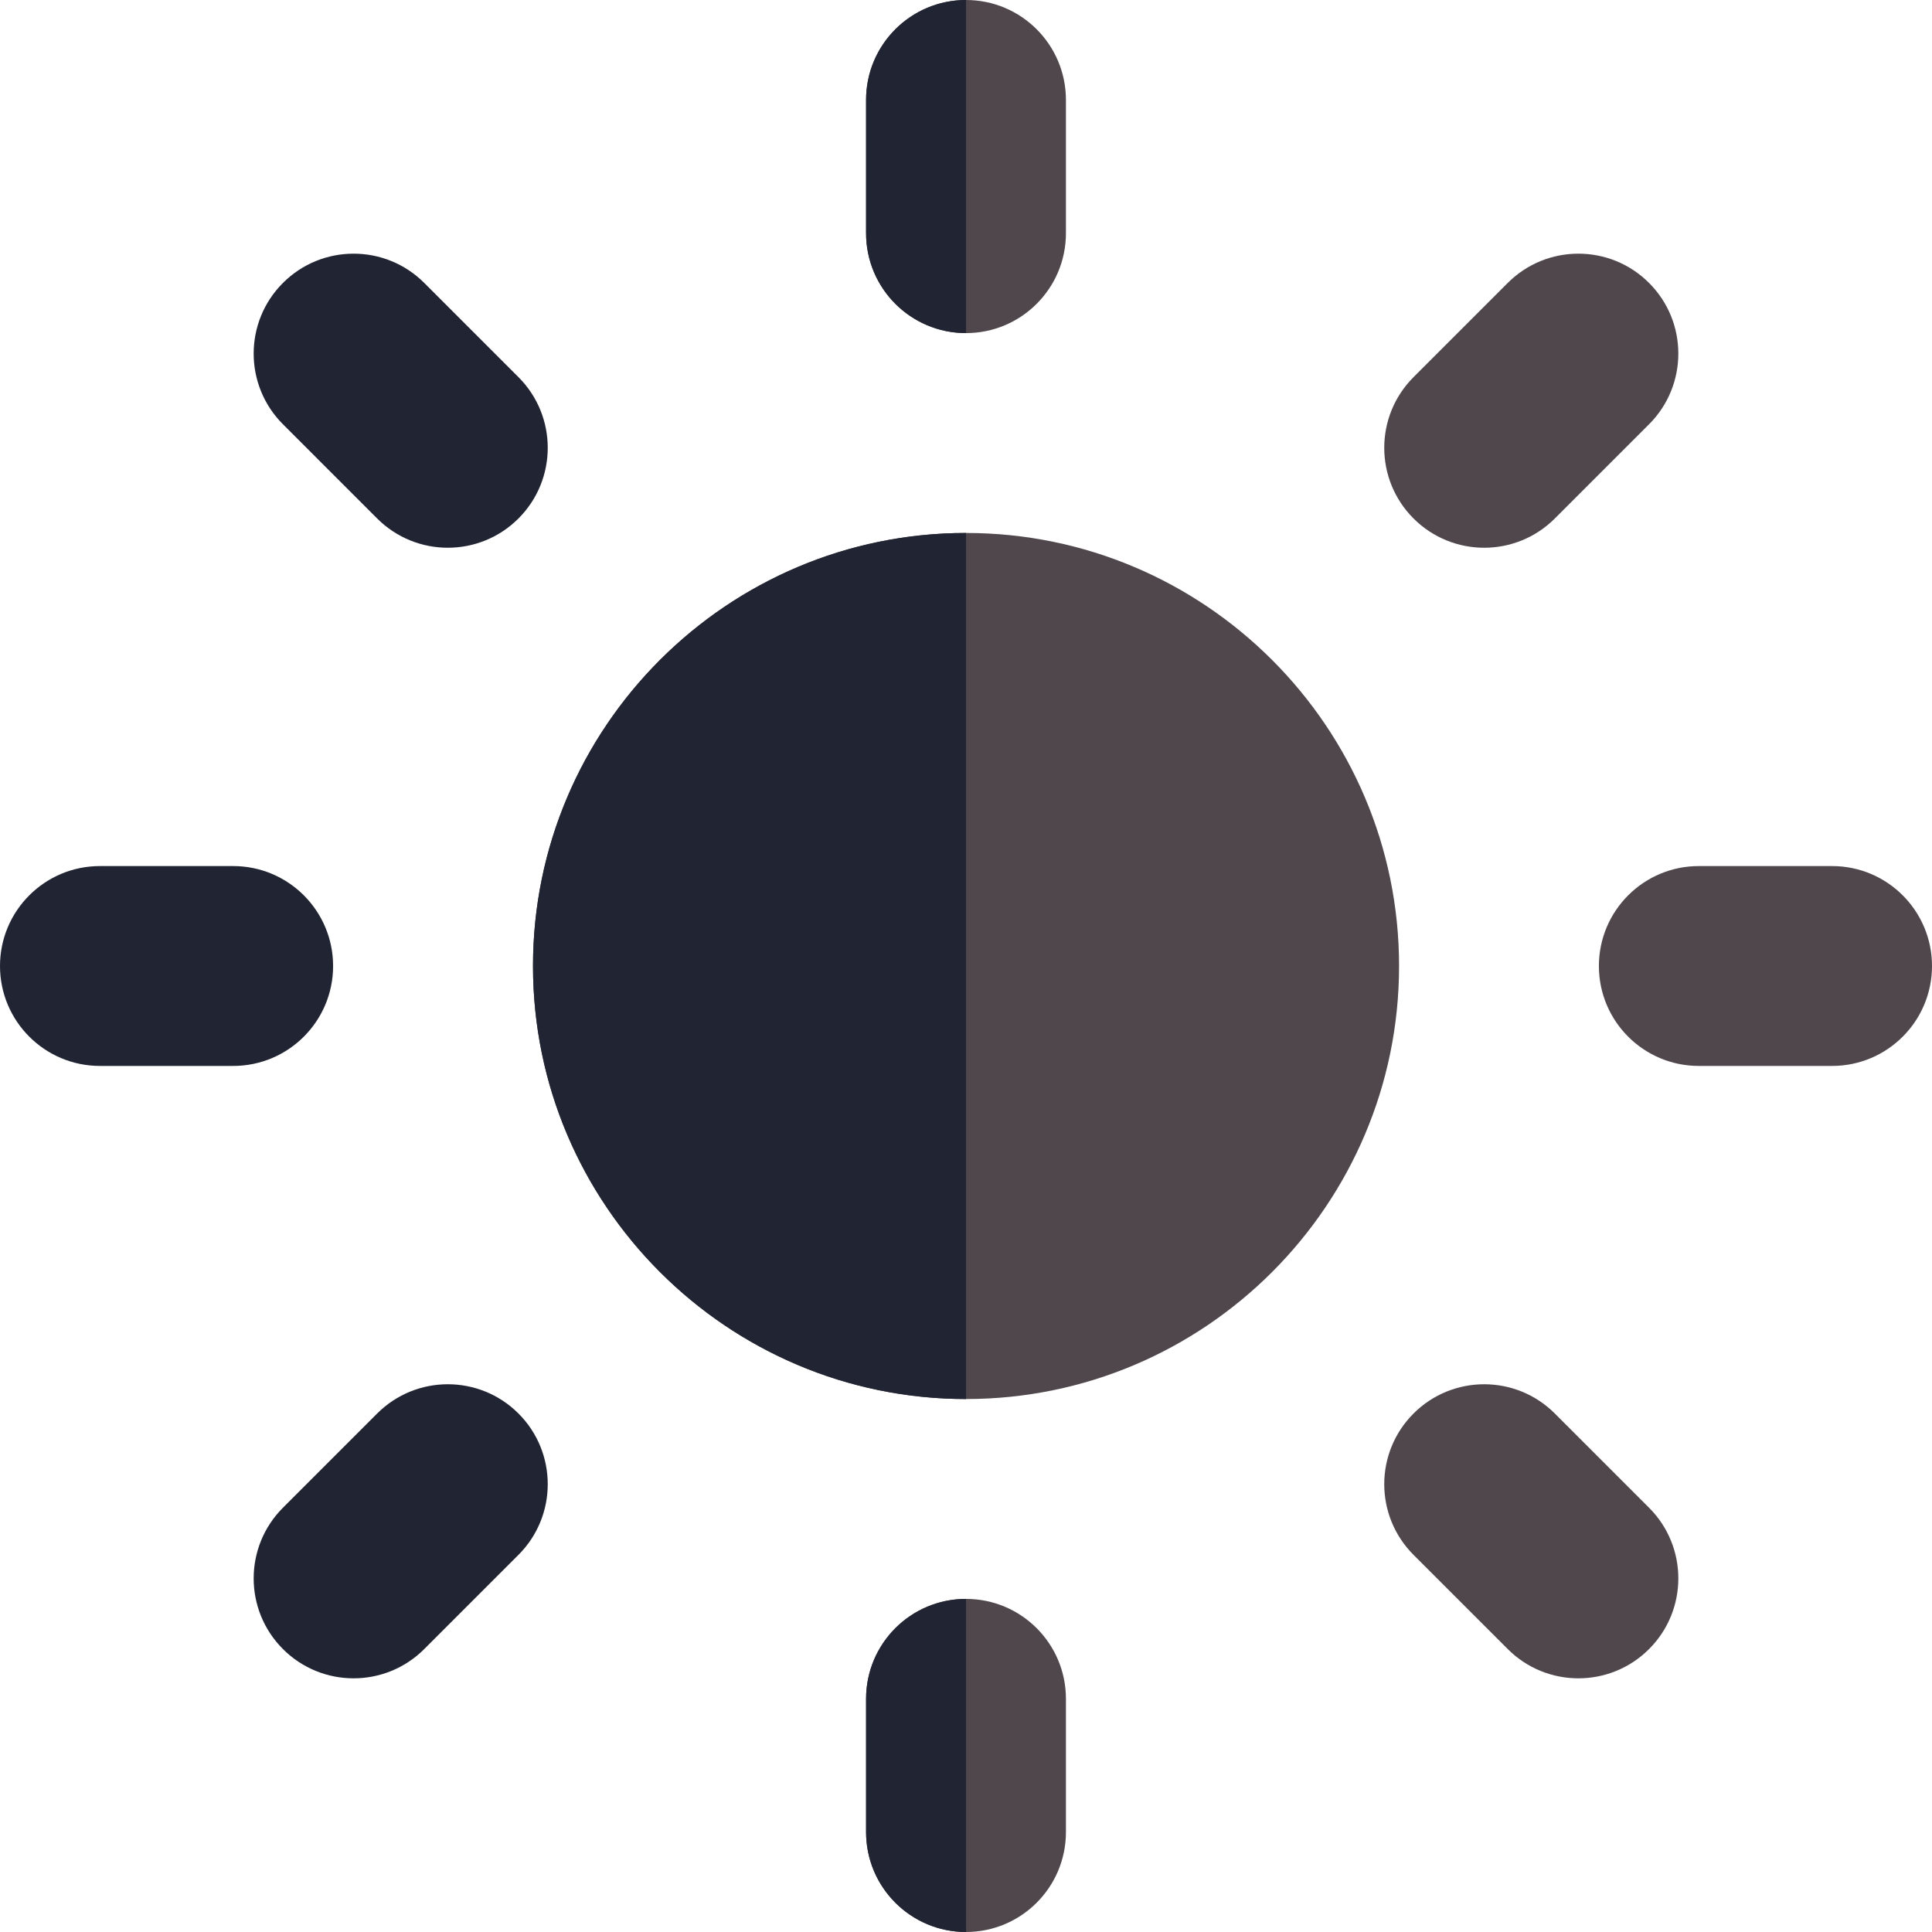
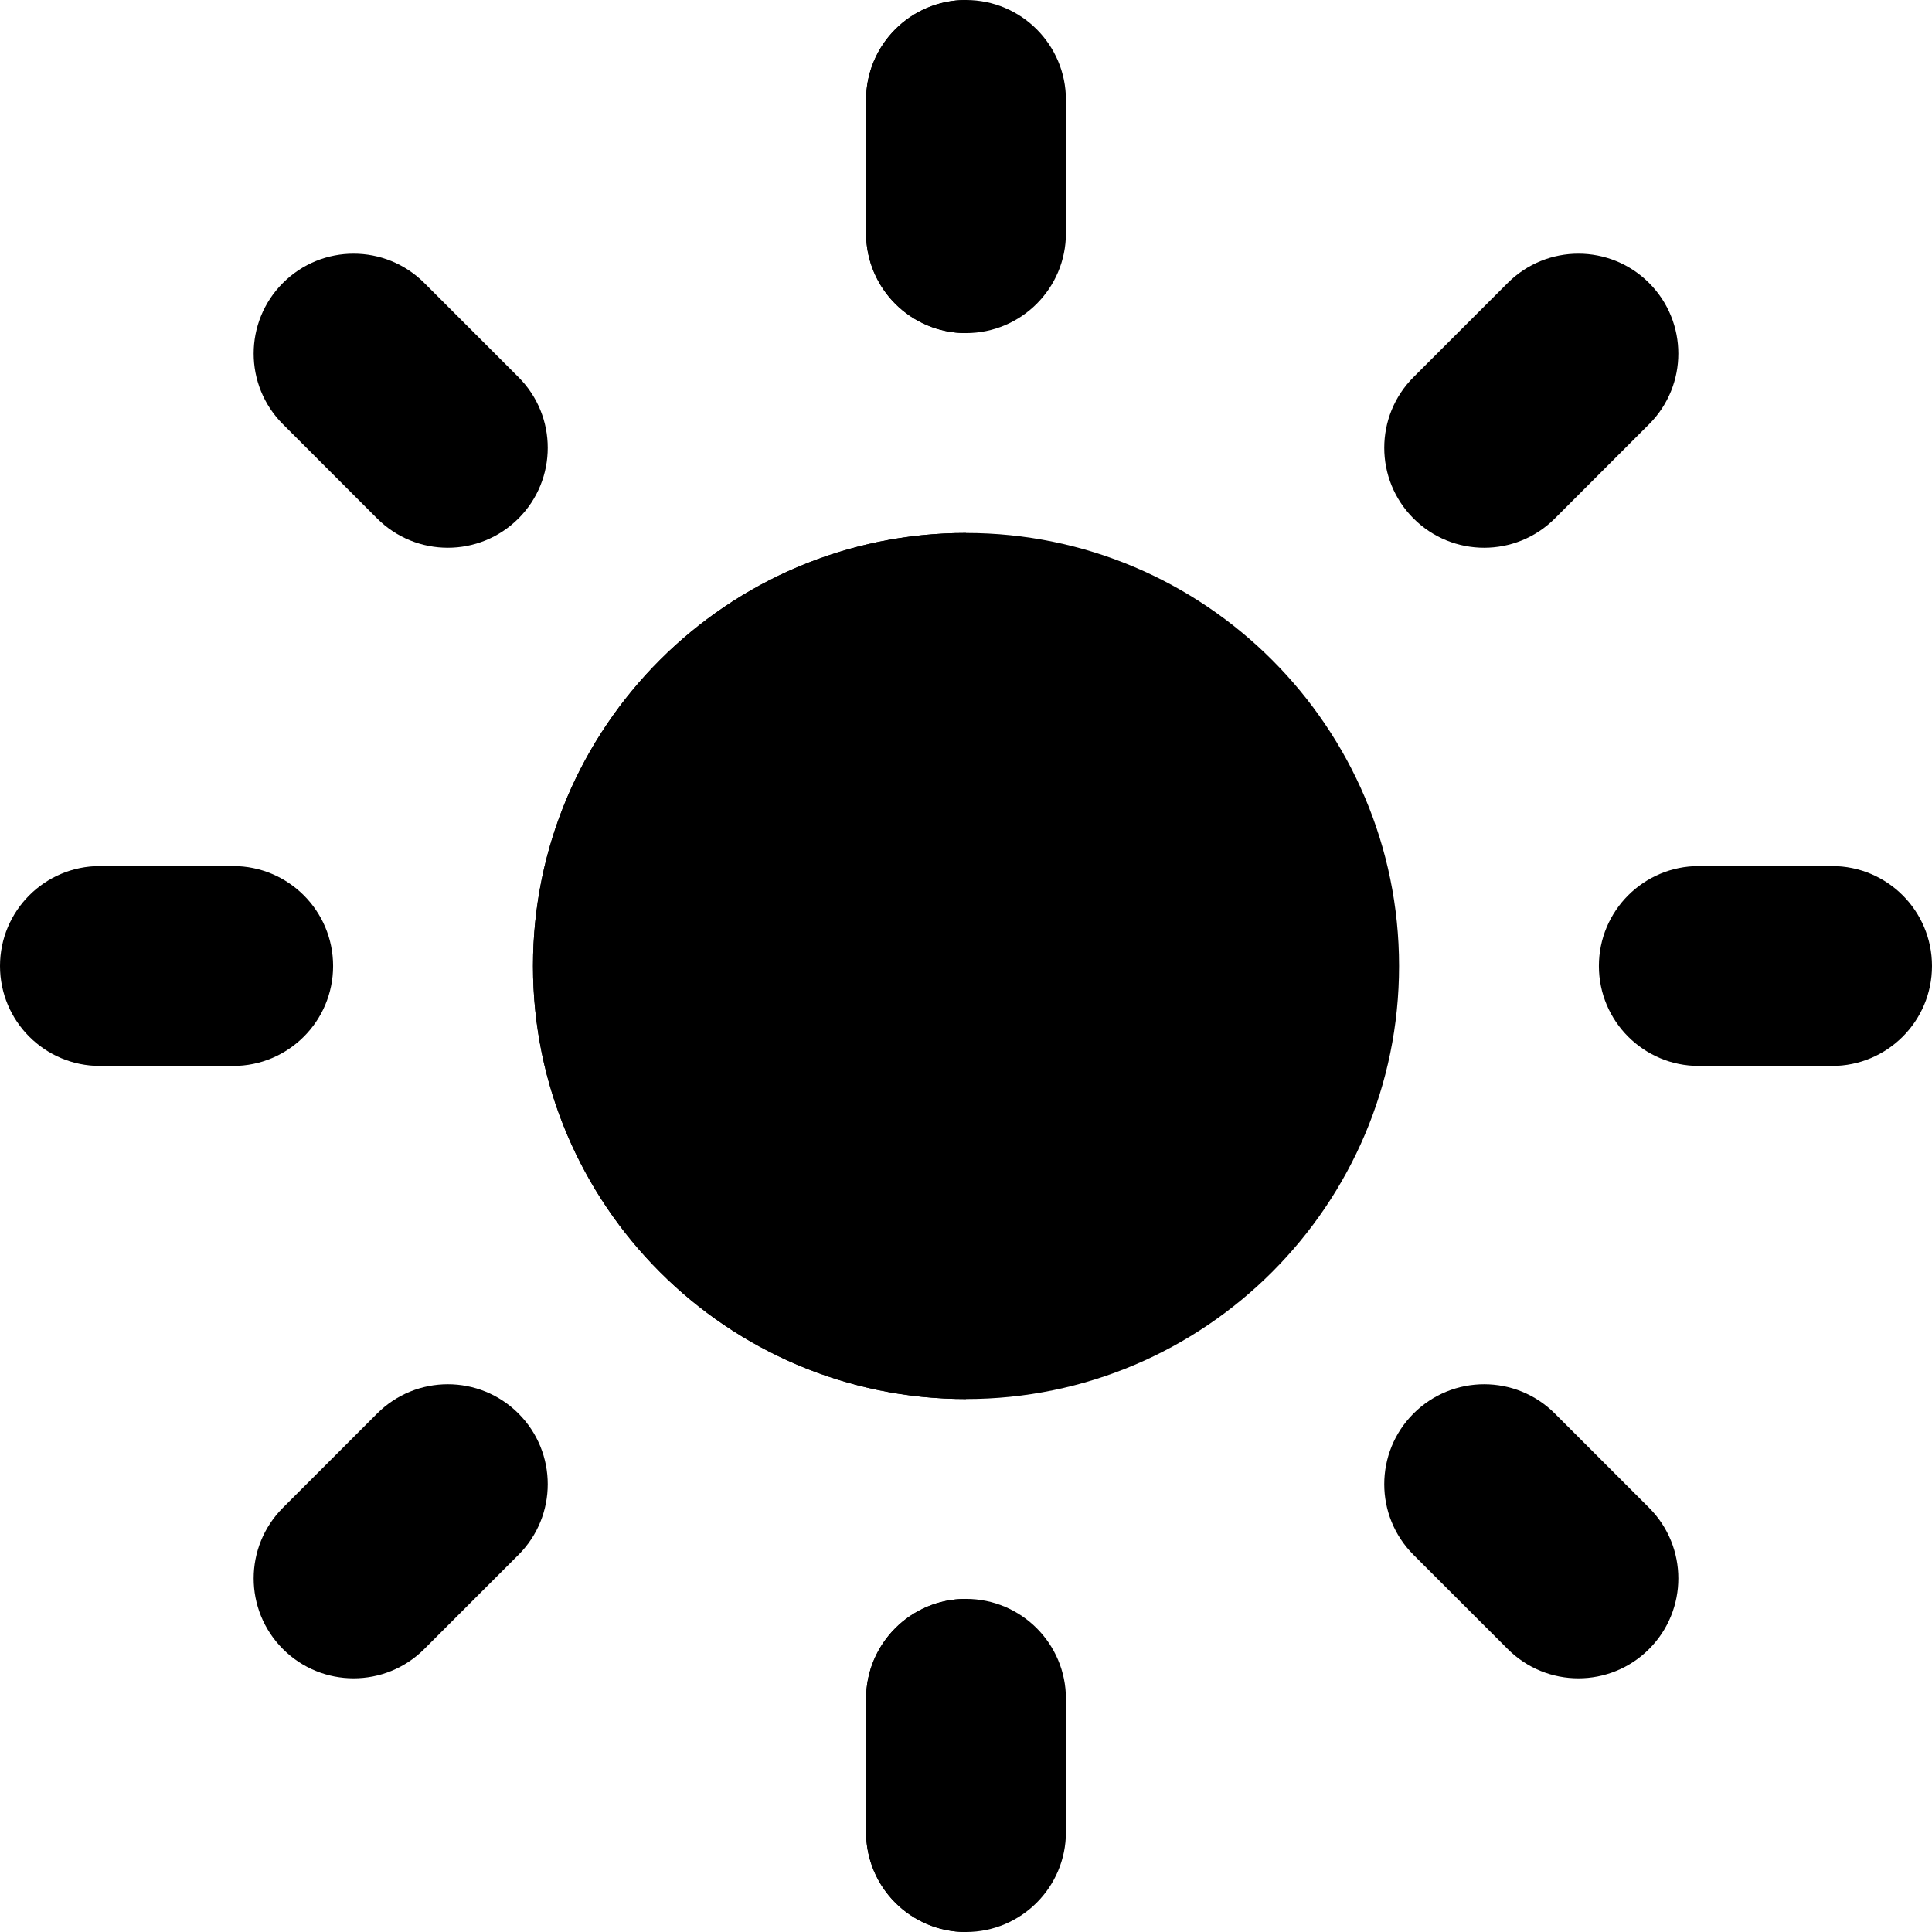
<svg xmlns="http://www.w3.org/2000/svg" height="800px" width="800px" version="1.1" id="Layer_1" viewBox="0 0 512 512" xml:space="preserve">
  <g>
-     <path style="fill:#4f474b;" d="M256.007,423.724c-0.004,0-0.004,0-0.007,0c-14.626,0-26.483,11.857-26.483,26.483v35.31   C229.517,500.143,241.374,512,256,512c0.004,0,0.004,0,0.007,0c14.622-0.004,26.476-11.859,26.476-26.483v-35.31   C282.483,435.583,270.629,423.728,256.007,423.724z" />
-     <path style="fill:#4f474b;" d="M256.007,0c-0.004,0-0.004,0-0.007,0c-14.626,0-26.483,11.857-26.483,26.483v35.31   c0,14.626,11.857,26.483,26.483,26.483c0.004,0,0.004,0,0.007,0c14.622-0.004,26.476-11.859,26.476-26.483v-35.31   C282.483,11.859,270.629,0.004,256.007,0z" />
-     <path style="fill:#4f474b;" d="M256.007,141.241h-0.004c-63.276,0-114.755,51.481-114.755,114.759s51.479,114.759,114.755,114.759   h0.004c63.278-0.002,114.759-51.481,114.759-114.759C370.766,192.724,319.285,141.243,256.007,141.241z" />
+     <path style="fill:#000000;" d="M256.007,423.724c-0.004,0-0.004,0-0.007,0c-14.626,0-26.483,11.857-26.483,26.483v35.31   C229.517,500.143,241.374,512,256,512c0.004,0,0.004,0,0.007,0c14.622-0.004,26.476-11.859,26.476-26.483v-35.31   C282.483,435.583,270.629,423.728,256.007,423.724z" />
+     <path style="fill:#000000;" d="M256.007,0c-0.004,0-0.004,0-0.007,0c-14.626,0-26.483,11.857-26.483,26.483v35.31   c0,14.626,11.857,26.483,26.483,26.483c0.004,0,0.004,0,0.007,0c14.622-0.004,26.476-11.859,26.476-26.483v-35.31   C282.483,11.859,270.629,0.004,256.007,0z" />
+     <path style="fill:#000000;" d="M256.007,141.241h-0.004c-63.276,0-114.755,51.481-114.755,114.759s51.479,114.759,114.755,114.759   h0.004c63.278-0.002,114.759-51.481,114.759-114.759C370.766,192.724,319.285,141.243,256.007,141.241z" />
  </g>
  <g>
-     <path style="fill:#212433;" d="M256.004,141.241c-63.276,0-114.755,51.481-114.755,114.76c0,63.278,51.479,114.757,114.755,114.757   h0.004V141.241H256.004z" />
-     <path style="fill:#212433;" d="M256.007,88.276V0c-0.004,0-0.004,0-0.007,0c-14.626,0-26.483,11.857-26.483,26.483v35.31   c0,14.626,11.857,26.483,26.483,26.483C256.004,88.276,256.004,88.276,256.007,88.276z" />
-     <path style="fill:#212433;" d="M256,423.724c-14.626,0-26.483,11.857-26.483,26.483v35.31C229.517,500.143,241.374,512,256,512   c0.004,0,0.004,0,0.007,0v-88.276C256.004,423.724,256.004,423.724,256,423.724z" />
+     <path style="fill:#000000;" d="M256.004,141.241c-63.276,0-114.755,51.481-114.755,114.76c0,63.278,51.479,114.757,114.755,114.757   h0.004V141.241H256.004z" />
+     <path style="fill:#000000;" d="M256.007,88.276V0c-0.004,0-0.004,0-0.007,0c-14.626,0-26.483,11.857-26.483,26.483v35.31   c0,14.626,11.857,26.483,26.483,26.483C256.004,88.276,256.004,88.276,256.007,88.276z" />
+     <path style="fill:#000000;" d="M256,423.724c-14.626,0-26.483,11.857-26.483,26.483v35.31C229.517,500.143,241.374,512,256,512   c0.004,0,0.004,0,0.007,0v-88.276C256.004,423.724,256.004,423.724,256,423.724z" />
  </g>
-   <path style="fill:#4f474b;" d="M423.724,256c0,14.626,11.857,26.483,26.483,26.483h35.31C500.143,282.483,512,270.626,512,256  c0-14.626-11.857-26.483-26.483-26.483h-35.31C435.581,229.517,423.724,241.374,423.724,256z" />
-   <path style="fill:#212433;" d="M26.483,282.483h35.31c14.626,0,26.483-11.857,26.483-26.483c0-14.626-11.857-26.483-26.483-26.483  h-35.31C11.857,229.517,0,241.374,0,256C0,270.626,11.857,282.483,26.483,282.483z" />
-   <path style="fill:#4f474b;" d="M399.567,74.98l-24.97,24.968c-10.342,10.342-10.342,27.11,0,37.452  c5.171,5.171,11.949,7.758,18.725,7.758s13.556-2.586,18.725-7.756l24.97-24.968c10.342-10.342,10.342-27.11,0-37.452  C426.68,64.637,409.911,64.637,399.567,74.98z" />
-   <path style="fill:#212433;" d="M99.949,374.597l-24.968,24.968c-10.342,10.342-10.342,27.109,0,37.452  c5.171,5.171,11.949,7.756,18.725,7.756s13.556-2.586,18.725-7.756l24.97-24.968c10.342-10.342,10.342-27.11,0-37.452  C127.061,364.256,110.292,364.254,99.949,374.597z" />
-   <path style="fill:#4f474b;" d="M399.567,437.018c5.171,5.171,11.949,7.756,18.725,7.756c6.778,0,13.556-2.585,18.727-7.756  c10.342-10.342,10.342-27.11,0-37.452l-24.97-24.968c-10.341-10.341-27.11-10.341-37.452,0.002  c-10.342,10.342-10.342,27.109,0,37.452L399.567,437.018z" />
-   <path style="fill:#212433;" d="M99.949,137.401c5.171,5.171,11.949,7.756,18.727,7.756c6.778,0,13.556-2.586,18.725-7.758  c10.342-10.342,10.342-27.11,0-37.452L112.433,74.98c-10.341-10.341-27.11-10.341-37.452,0c-10.342,10.342-10.342,27.11,0,37.452  L99.949,137.401z" />
+   <path style="fill:#000000;" d="M423.724,256c0,14.626,11.857,26.483,26.483,26.483h35.31C500.143,282.483,512,270.626,512,256  c0-14.626-11.857-26.483-26.483-26.483h-35.31C435.581,229.517,423.724,241.374,423.724,256z" />
+   <path style="fill:#000000;" d="M26.483,282.483h35.31c14.626,0,26.483-11.857,26.483-26.483c0-14.626-11.857-26.483-26.483-26.483  h-35.31C11.857,229.517,0,241.374,0,256C0,270.626,11.857,282.483,26.483,282.483z" />
+   <path style="fill:#000000;" d="M399.567,74.98l-24.97,24.968c-10.342,10.342-10.342,27.11,0,37.452  c5.171,5.171,11.949,7.758,18.725,7.758s13.556-2.586,18.725-7.756l24.97-24.968c10.342-10.342,10.342-27.11,0-37.452  C426.68,64.637,409.911,64.637,399.567,74.98z" />
+   <path style="fill:#000000;" d="M99.949,374.597l-24.968,24.968c-10.342,10.342-10.342,27.109,0,37.452  c5.171,5.171,11.949,7.756,18.725,7.756s13.556-2.586,18.725-7.756l24.97-24.968c10.342-10.342,10.342-27.11,0-37.452  C127.061,364.256,110.292,364.254,99.949,374.597z" />
+   <path style="fill:#000000;" d="M399.567,437.018c5.171,5.171,11.949,7.756,18.725,7.756c6.778,0,13.556-2.585,18.727-7.756  c10.342-10.342,10.342-27.11,0-37.452l-24.97-24.968c-10.341-10.341-27.11-10.341-37.452,0.002  c-10.342,10.342-10.342,27.109,0,37.452L399.567,437.018z" />
+   <path style="fill:#000000;" d="M99.949,137.401c5.171,5.171,11.949,7.756,18.727,7.756c6.778,0,13.556-2.586,18.725-7.758  c10.342-10.342,10.342-27.11,0-37.452L112.433,74.98c-10.341-10.341-27.11-10.341-37.452,0c-10.342,10.342-10.342,27.11,0,37.452  L99.949,137.401z" />
</svg>
